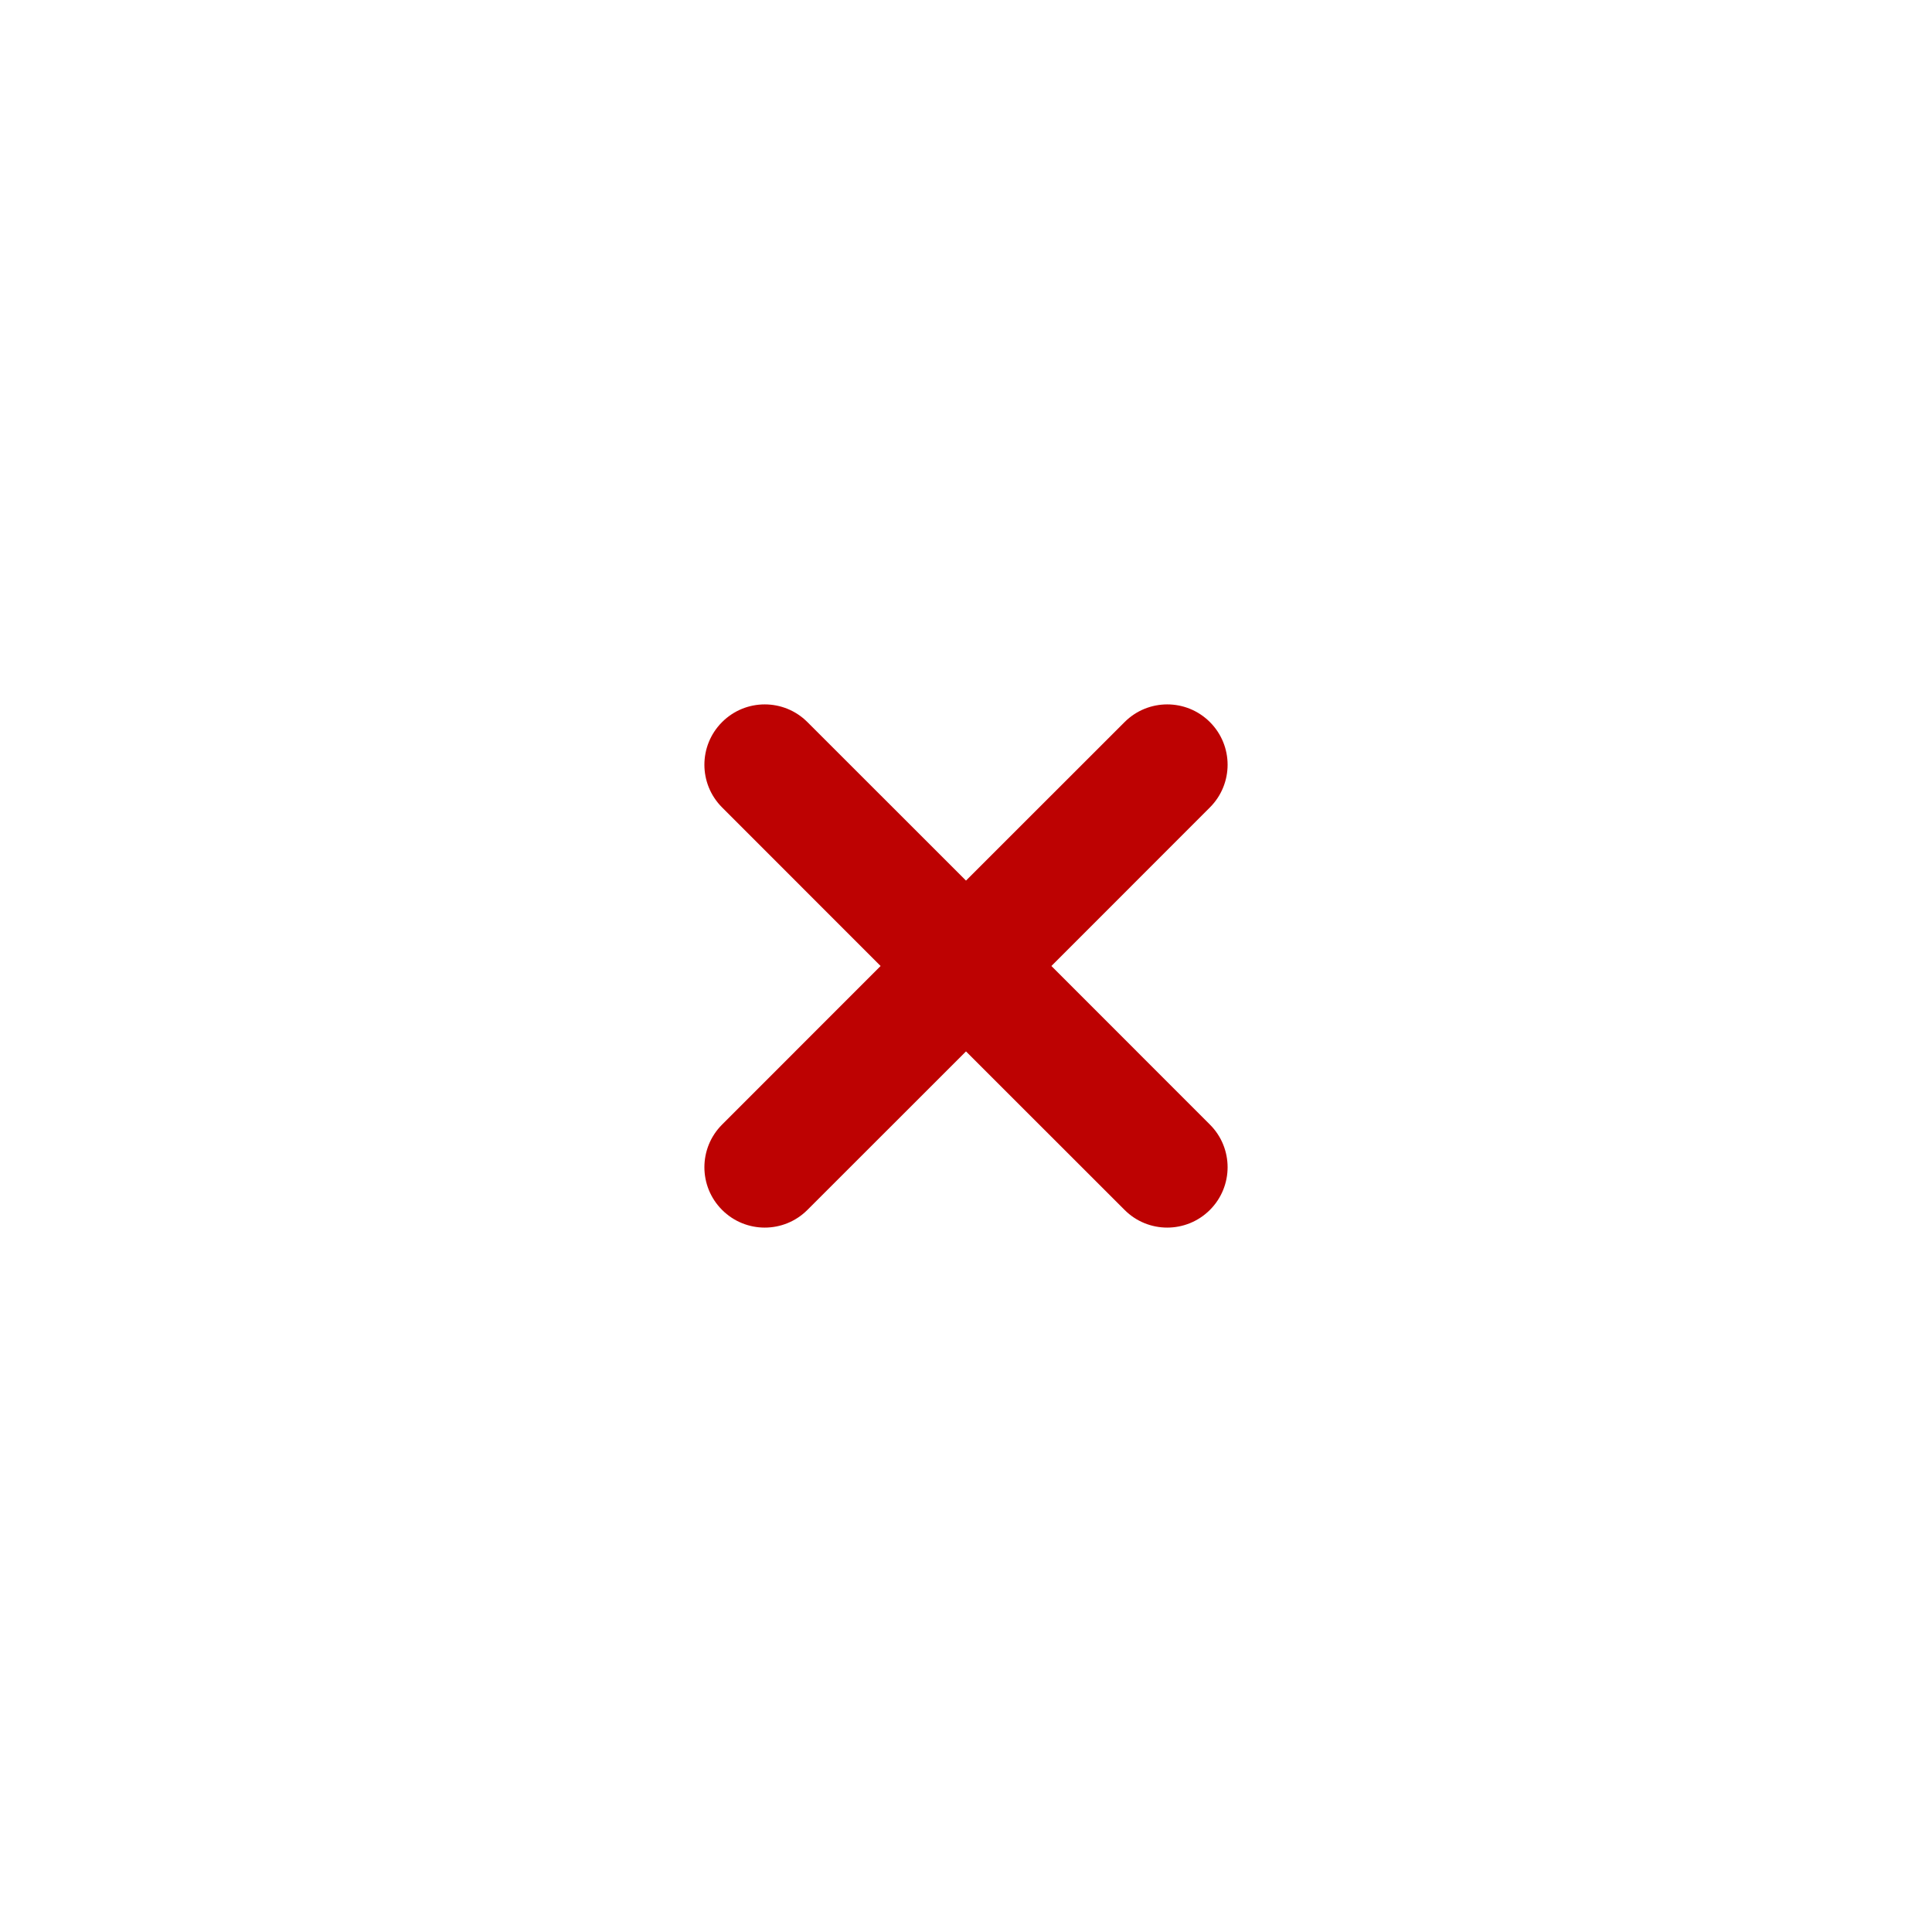
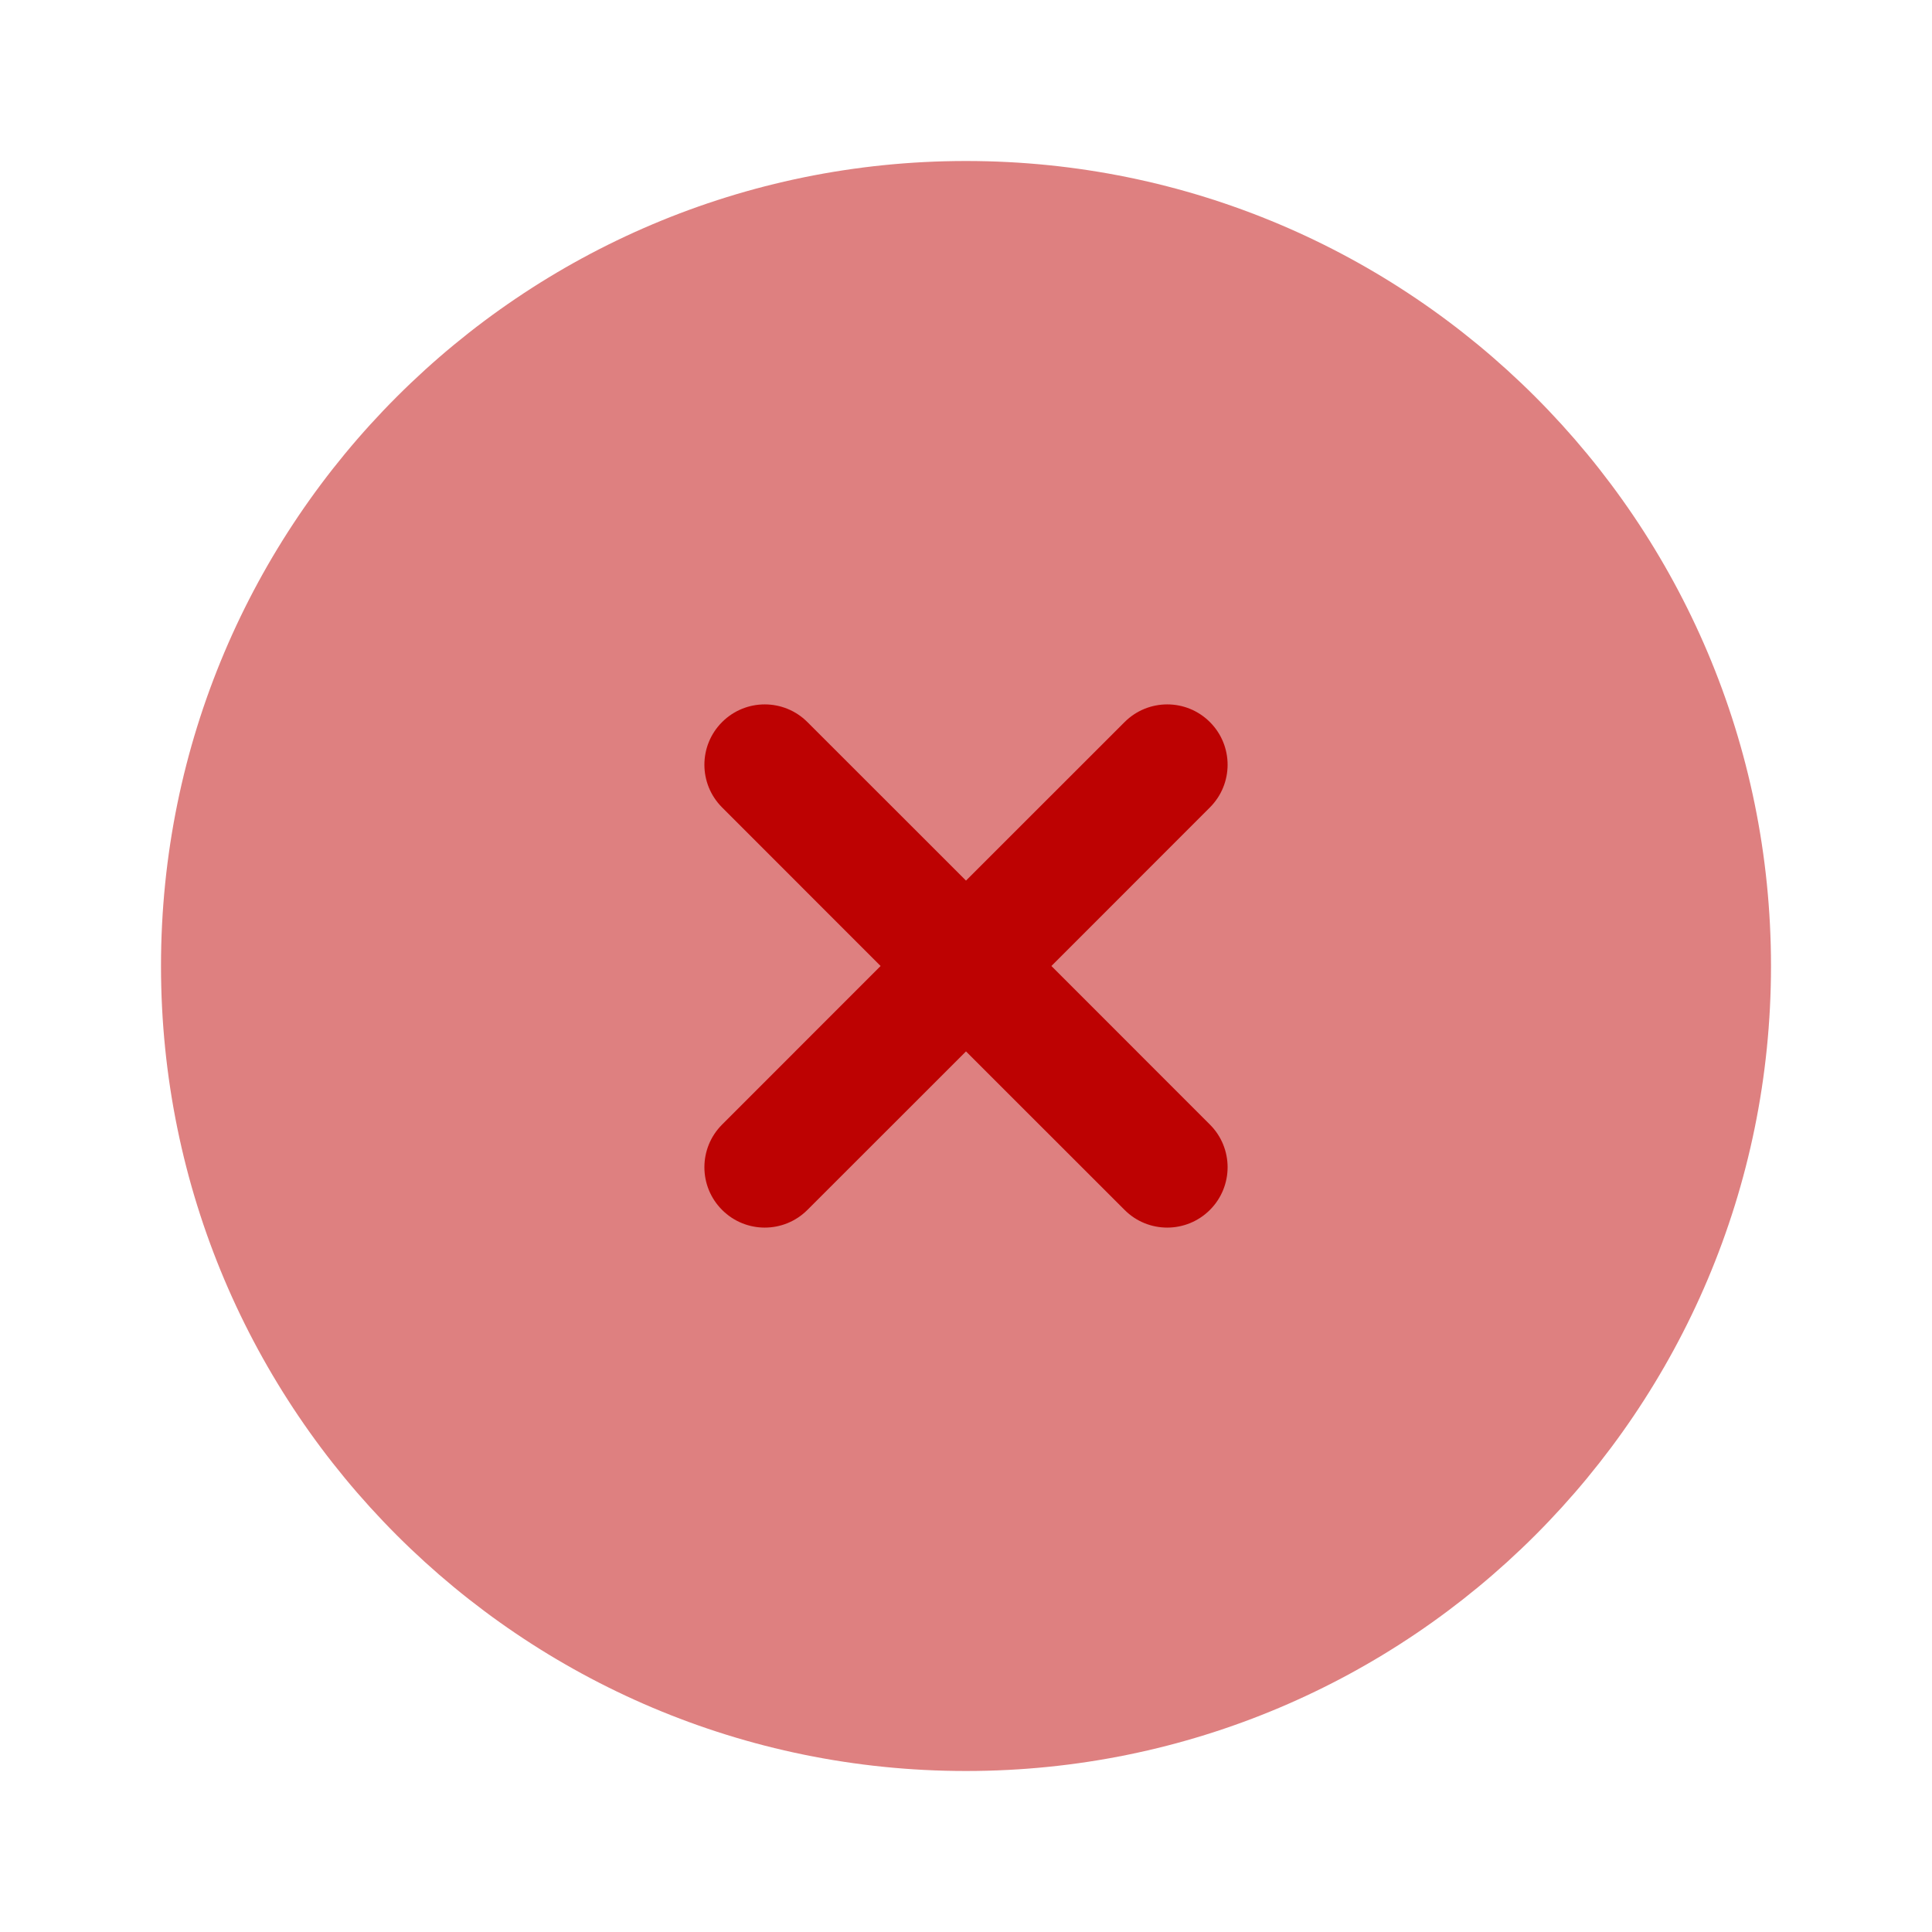
<svg xmlns="http://www.w3.org/2000/svg" width="800px" height="800px" viewBox="0 0 24 24" fill="none">
+   <path opacity="0.5" d="M22 12C22 17.523 17.523 22 12 22C6.477 22 2 17.523 2 12C2 6.477 6.477 2 12 2C17.523 2 22 6.477 22 12Z" fill="#bd0202" />
  <path d="M8.97 8.97C9.263 8.677 9.737 8.677 10.03 8.97L12 10.939L13.97 8.97C14.263 8.677 14.737 8.677 15.03 8.97C15.323 9.263 15.323 9.737 15.03 10.03L13.061 12L15.03 13.97C15.323 14.262 15.323 14.737 15.03 15.03C14.737 15.323 14.262 15.323 13.97 15.03L12 13.061L10.03 15.03C9.737 15.323 9.263 15.323 8.97 15.03C8.677 14.737 8.677 14.263 8.97 13.97L10.939 12L8.97 10.03C8.677 9.737 8.677 9.263 8.97 8.97Z" fill="#bd0202" />
</svg>
